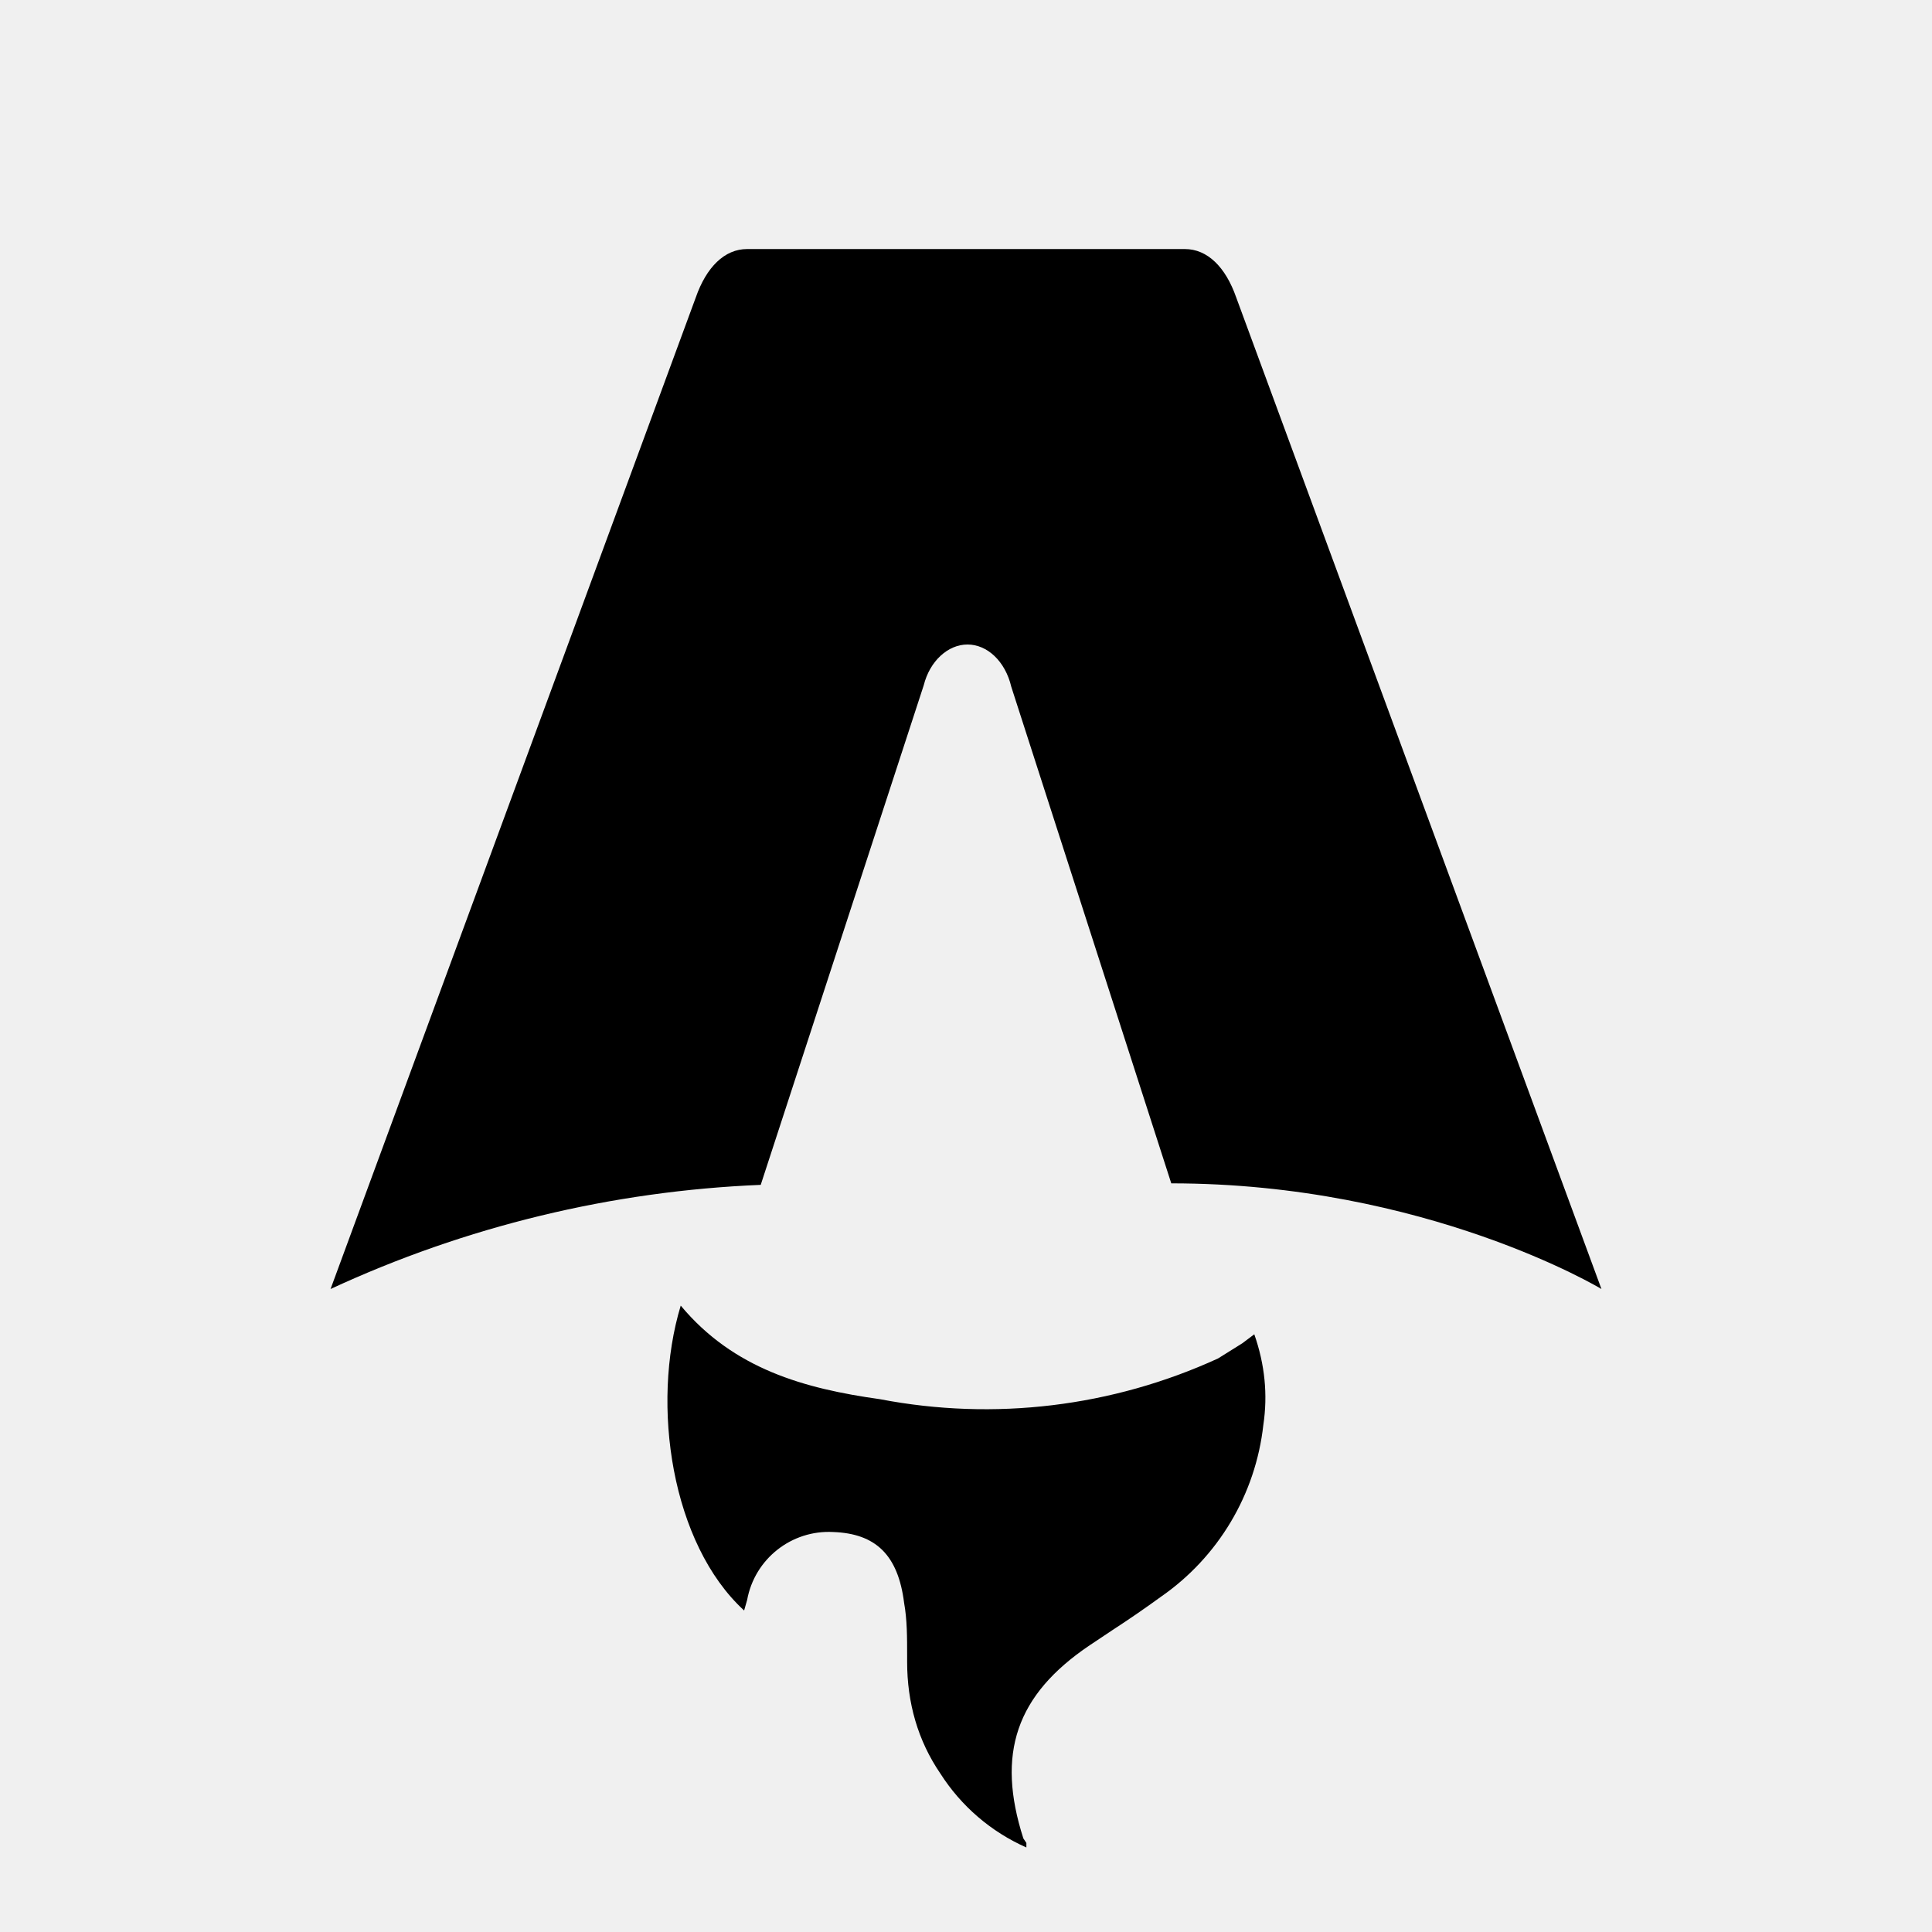
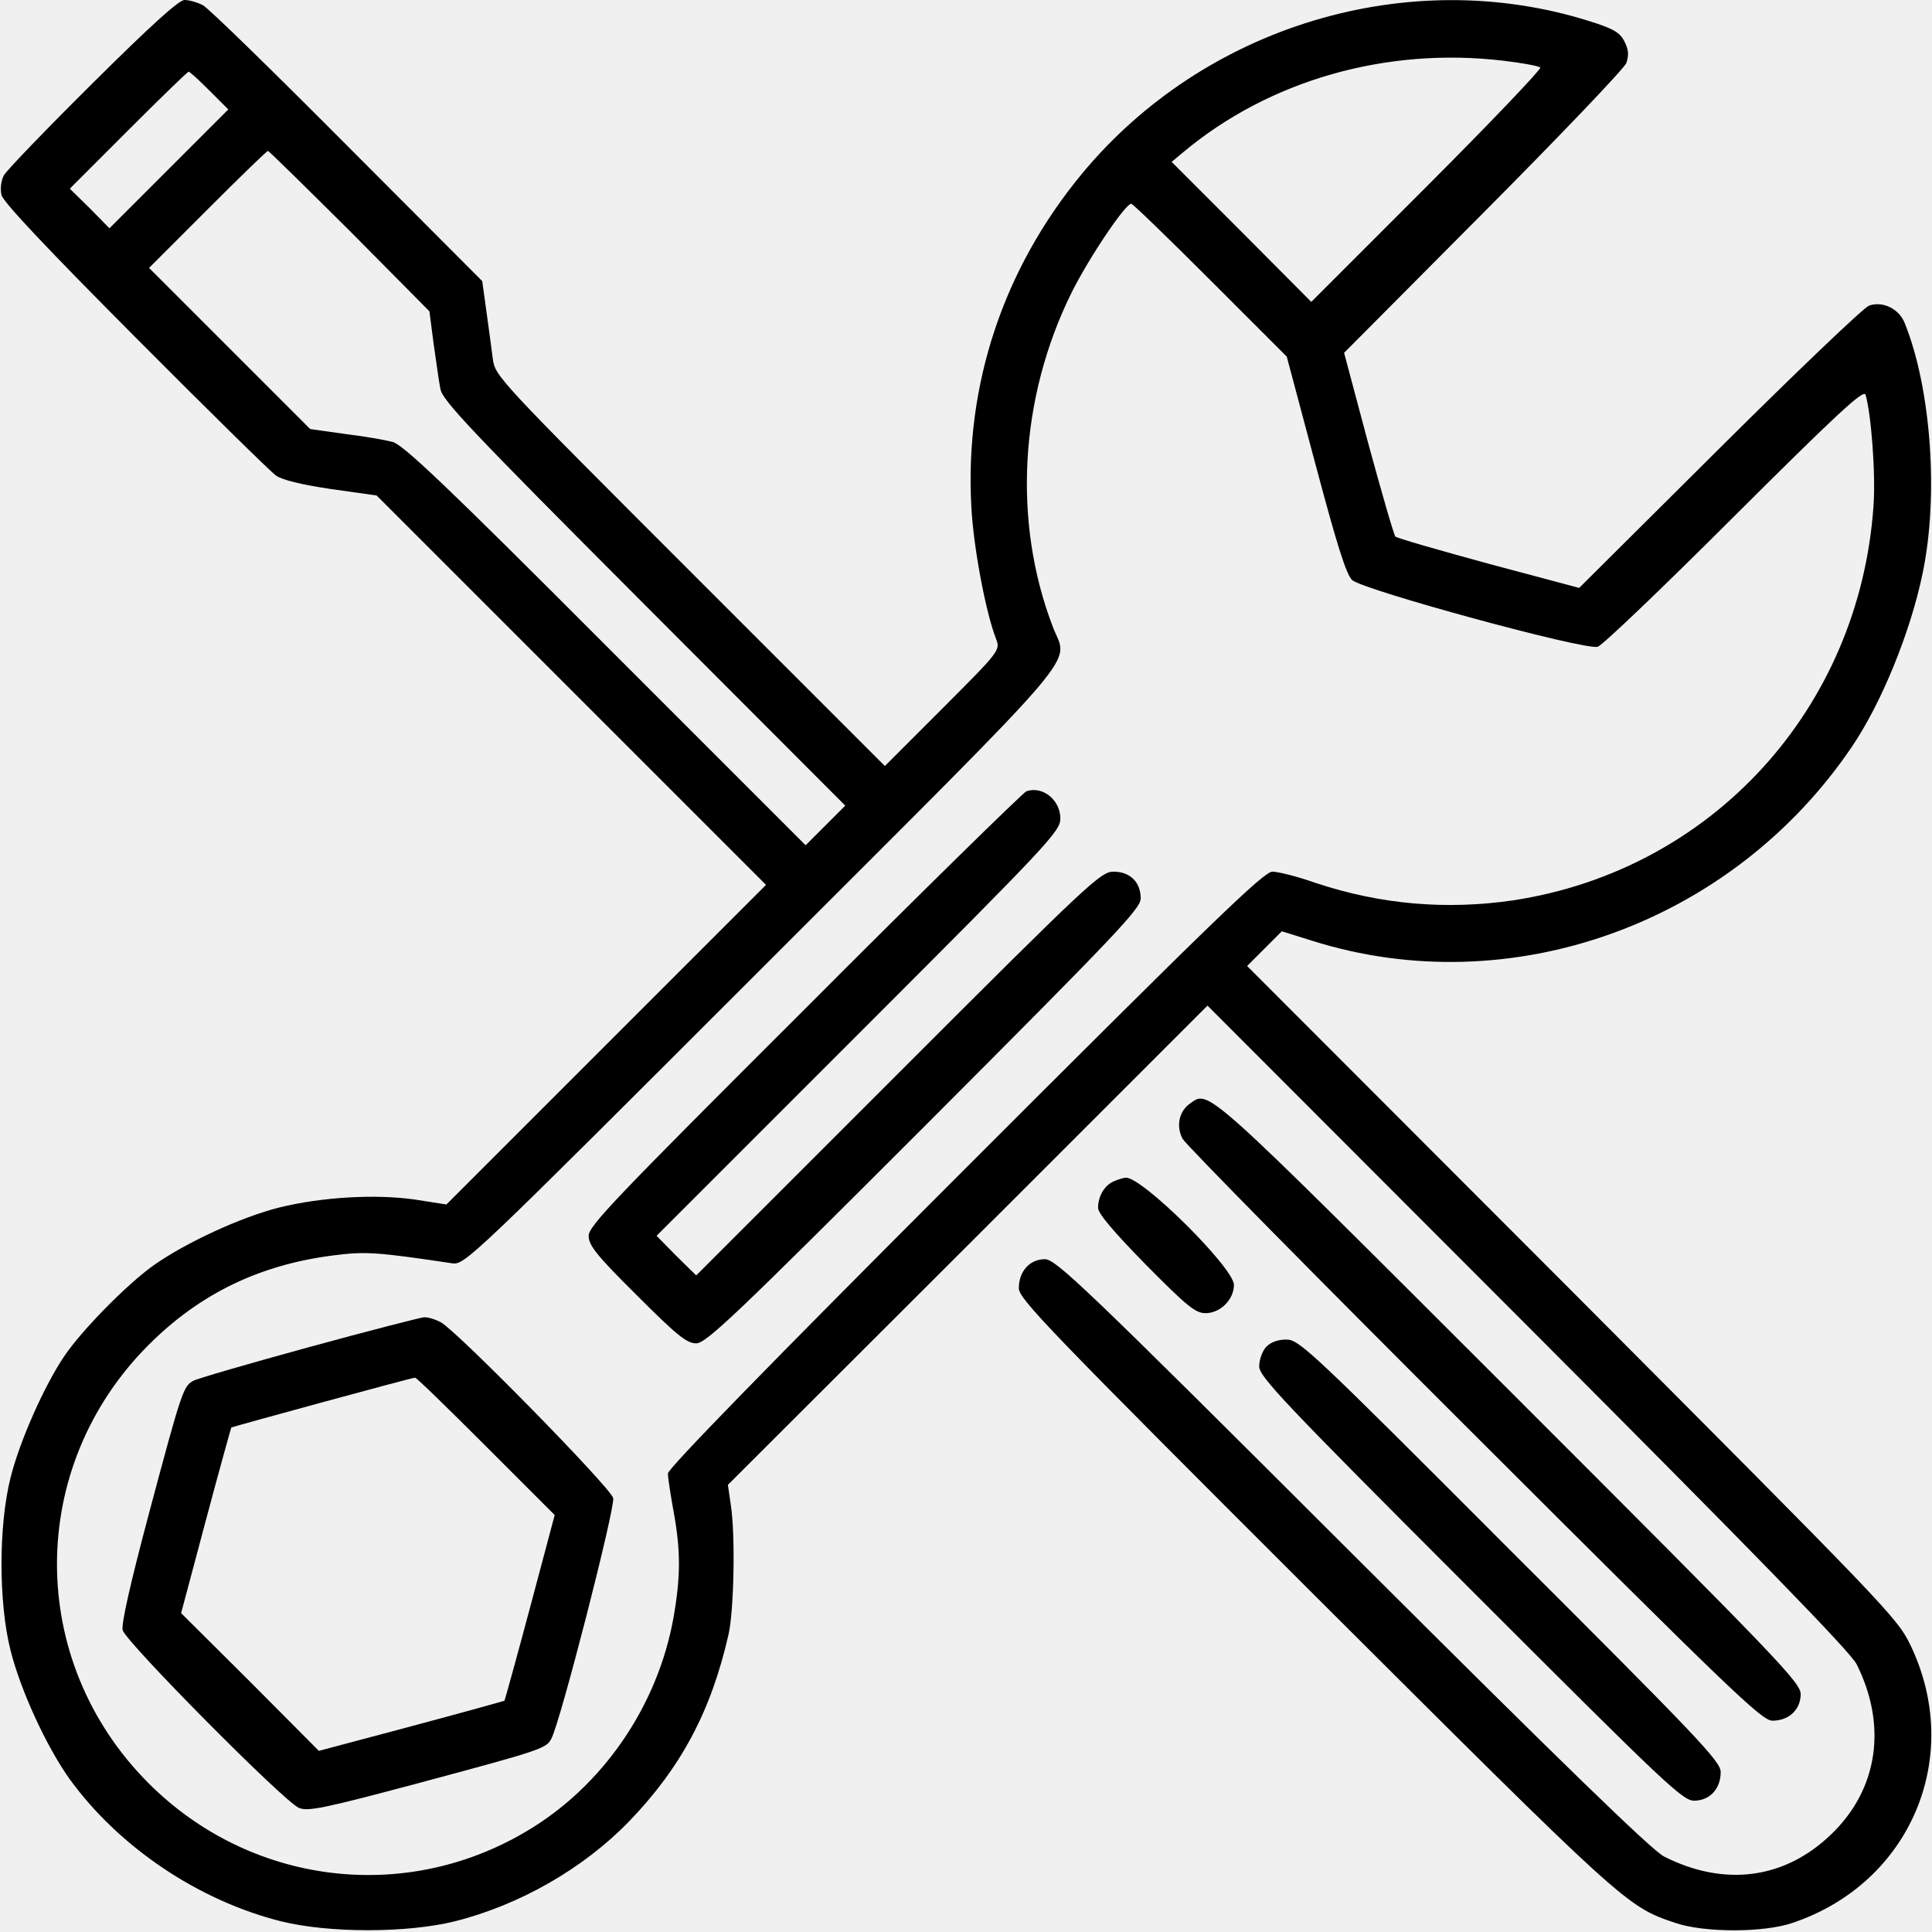
- <svg xmlns="http://www.w3.org/2000/svg" fill="none" viewBox="0 0 128 128">
-   <path d="M50.4 78.5a75.1 75.1 0 0 0-28.5 6.9l24.2-65.7c.7-2 1.9-3.2 3.4-3.2h29c1.5 0 2.7 1.2 3.4 3.2l24.2 65.7s-11.6-7-28.5-7L67 45.5c-.4-1.7-1.6-2.8-2.9-2.8-1.3 0-2.5 1.1-2.9 2.7L50.4 78.5Zm-1.1 28.2Zm-4.2-20.2c-2 6.6-.6 15.8 4.2 20.2a17.5 17.5 0 0 1 .2-.7 5.5 5.5 0 0 1 5.7-4.5c2.8.1 4.3 1.5 4.7 4.7.2 1.1.2 2.3.2 3.5v.4c0 2.7.7 5.2 2.2 7.4a13 13 0 0 0 5.7 4.9v-.3l-.2-.3c-1.8-5.6-.5-9.5 4.4-12.8l1.5-1a73 73 0 0 0 3.2-2.2 16 16 0 0 0 6.8-11.4c.3-2 .1-4-.6-6l-.8.6-1.6 1a37 37 0 0 1-22.4 2.7c-5-.7-9.7-2-13.2-6.2Z" />
-   <style>
-         path { fill: #000; }
-         @media (prefers-color-scheme: dark) {
-             path { fill: #FFF; }
-         }
-     </style>
+ <svg xmlns="http://www.w3.org/2000/svg" version="1.0" width="512pt" height="512pt" viewBox="0 0 512 512" preserveAspectRatio="xMidYMid meet">
+   <g transform="translate(0,512) scale(0.1,-0.1)" fill="#000000" stroke="none">
+     <path d="M245 4899 c-122 -121 -228 -231 -235 -244 -7 -14 -10 -35 -6 -52 5 -19 120 -141 354 -376 191 -192 359 -357 373 -367 17 -12 66 -24 146 -36 l121 -17 516 -516 516 -516 -423 -423 -424 -424 -83 13 c-104 15 -246 7 -360 -21 -100 -25 -248 -93 -334 -154 -71 -51 -188 -170 -235 -239 -53 -78 -119 -226 -143 -323 -32 -126 -32 -332 0 -458 27 -107 95 -254 156 -340 131 -181 342 -323 562 -378 126 -31 332 -31 458 0 173 43 343 141 463 265 138 143 218 293 264 497 14 64 18 260 6 340 l-8 55 636 635 635 635 849 -850 c605 -606 855 -863 871 -895 82 -163 57 -332 -67 -451 -123 -119 -283 -140 -443 -59 -32 16 -272 249 -827 803 -711 710 -785 780 -814 780 -40 0 -69 -32 -69 -77 0 -28 78 -109 787 -817 824 -822 823 -821 953 -865 76 -26 234 -26 310 0 313 105 455 440 313 736 -35 73 -65 103 -897 938 l-861 862 46 46 46 46 80 -25 c525 -166 1112 44 1430 513 79 116 156 305 188 460 43 204 23 489 -47 663 -15 39 -59 60 -95 47 -15 -6 -194 -177 -398 -380 l-370 -368 -240 64 c-132 36 -243 68 -247 72 -4 4 -36 115 -72 247 l-64 240 368 370 c203 204 374 383 380 398 7 22 6 35 -5 57 -12 24 -29 34 -93 54 -479 151 -1021 -12 -1346 -406 -207 -251 -309 -557 -292 -878 5 -106 38 -283 66 -354 11 -29 9 -32 -142 -183 l-153 -153 -516 516 c-508 508 -517 517 -523 563 -3 25 -11 82 -17 126 l-11 80 -357 358 c-196 197 -368 365 -383 373 -15 8 -37 14 -49 14 -15 0 -89 -67 -244 -221z m3740 60 c50 -6 93 -14 97 -18 4 -3 -131 -145 -300 -314 l-307 -307 -185 186 -185 185 30 25 c229 192 540 280 850 243z m-3430 -79 l50 -50 -158 -158 -157 -157 -52 53 -53 52 155 155 c85 85 157 155 160 155 3 0 28 -23 55 -50z m372 -372 l211 -213 11 -85 c7 -47 14 -101 18 -120 4 -30 79 -109 539 -570 l534 -535 -53 -53 -52 -52 -530 530 c-423 424 -537 532 -565 539 -19 5 -76 15 -126 21 l-92 13 -213 213 -214 214 155 155 c85 85 157 155 160 155 3 0 100 -96 217 -212z m2281 -131 l202 -202 76 -285 c56 -210 81 -291 97 -307 27 -26 617 -187 651 -177 12 3 175 159 362 346 273 272 343 337 348 322 15 -53 27 -209 21 -294 -37 -538 -428 -966 -955 -1046 -178 -26 -351 -11 -523 46 -48 17 -100 30 -115 30 -23 0 -160 -133 -815 -788 -519 -519 -787 -794 -787 -807 0 -11 7 -56 15 -100 19 -104 19 -172 0 -281 -42 -236 -189 -450 -393 -569 -324 -191 -731 -138 -998 129 -324 324 -324 838 0 1162 135 135 293 212 489 237 85 11 116 9 316 -21 33 -4 48 10 822 784 876 876 809 797 769 903 -107 280 -88 607 50 886 46 92 142 235 158 235 4 0 98 -91 210 -203z" />
+     <path d="M2720 3023 c-8 -3 -273 -262 -587 -577 -504 -503 -573 -575 -573 -601 0 -25 20 -51 128 -158 106 -106 132 -127 157 -127 26 0 101 71 604 574 509 510 574 578 574 605 0 43 -28 71 -72 71 -34 0 -64 -28 -571 -535 l-535 -535 -53 52 -52 53 535 535 c507 507 535 537 535 571 0 49 -47 87 -90 72z" />
+     <path d="M819 1550 c-157 -43 -295 -83 -306 -89 -27 -14 -31 -25 -118 -351 -49 -184 -74 -294 -70 -310 8 -31 427 -454 467 -471 24 -10 64 -2 315 65 328 88 340 92 354 118 24 44 170 614 164 638 -7 28 -414 443 -457 466 -15 8 -35 14 -45 13 -10 -1 -147 -36 -304 -79z m469 -263 l182 -182 -65 -244 c-36 -135 -67 -246 -68 -248 -2 -1 -113 -32 -248 -68 l-244 -65 -182 183 -183 182 65 244 c36 135 67 246 68 248 3 2 474 131 487 132 3 1 87 -81 188 -182z" />
+     <path d="M3153 2195 c-28 -20 -37 -59 -19 -93 8 -15 356 -368 773 -784 681 -680 762 -758 790 -758 43 0 74 28 75 69 1 31 -47 81 -773 807 -816 815 -794 796 -846 759z" />
+     <path d="M2953 1990 c-25 -10 -43 -39 -43 -71 0 -15 41 -63 127 -151 109 -110 131 -128 158 -128 39 0 75 36 75 75 0 45 -245 288 -287 284 -4 0 -18 -4 -30 -9z" />
+     <path d="M3355 1550 c-10 -11 -18 -34 -18 -51 0 -27 63 -94 560 -591 524 -524 563 -561 594 -560 41 1 69 32 69 76 0 28 -58 89 -558 588 -529 530 -559 558 -593 558 -23 0 -42 -7 -54 -20z" />
+   </g>
</svg>
